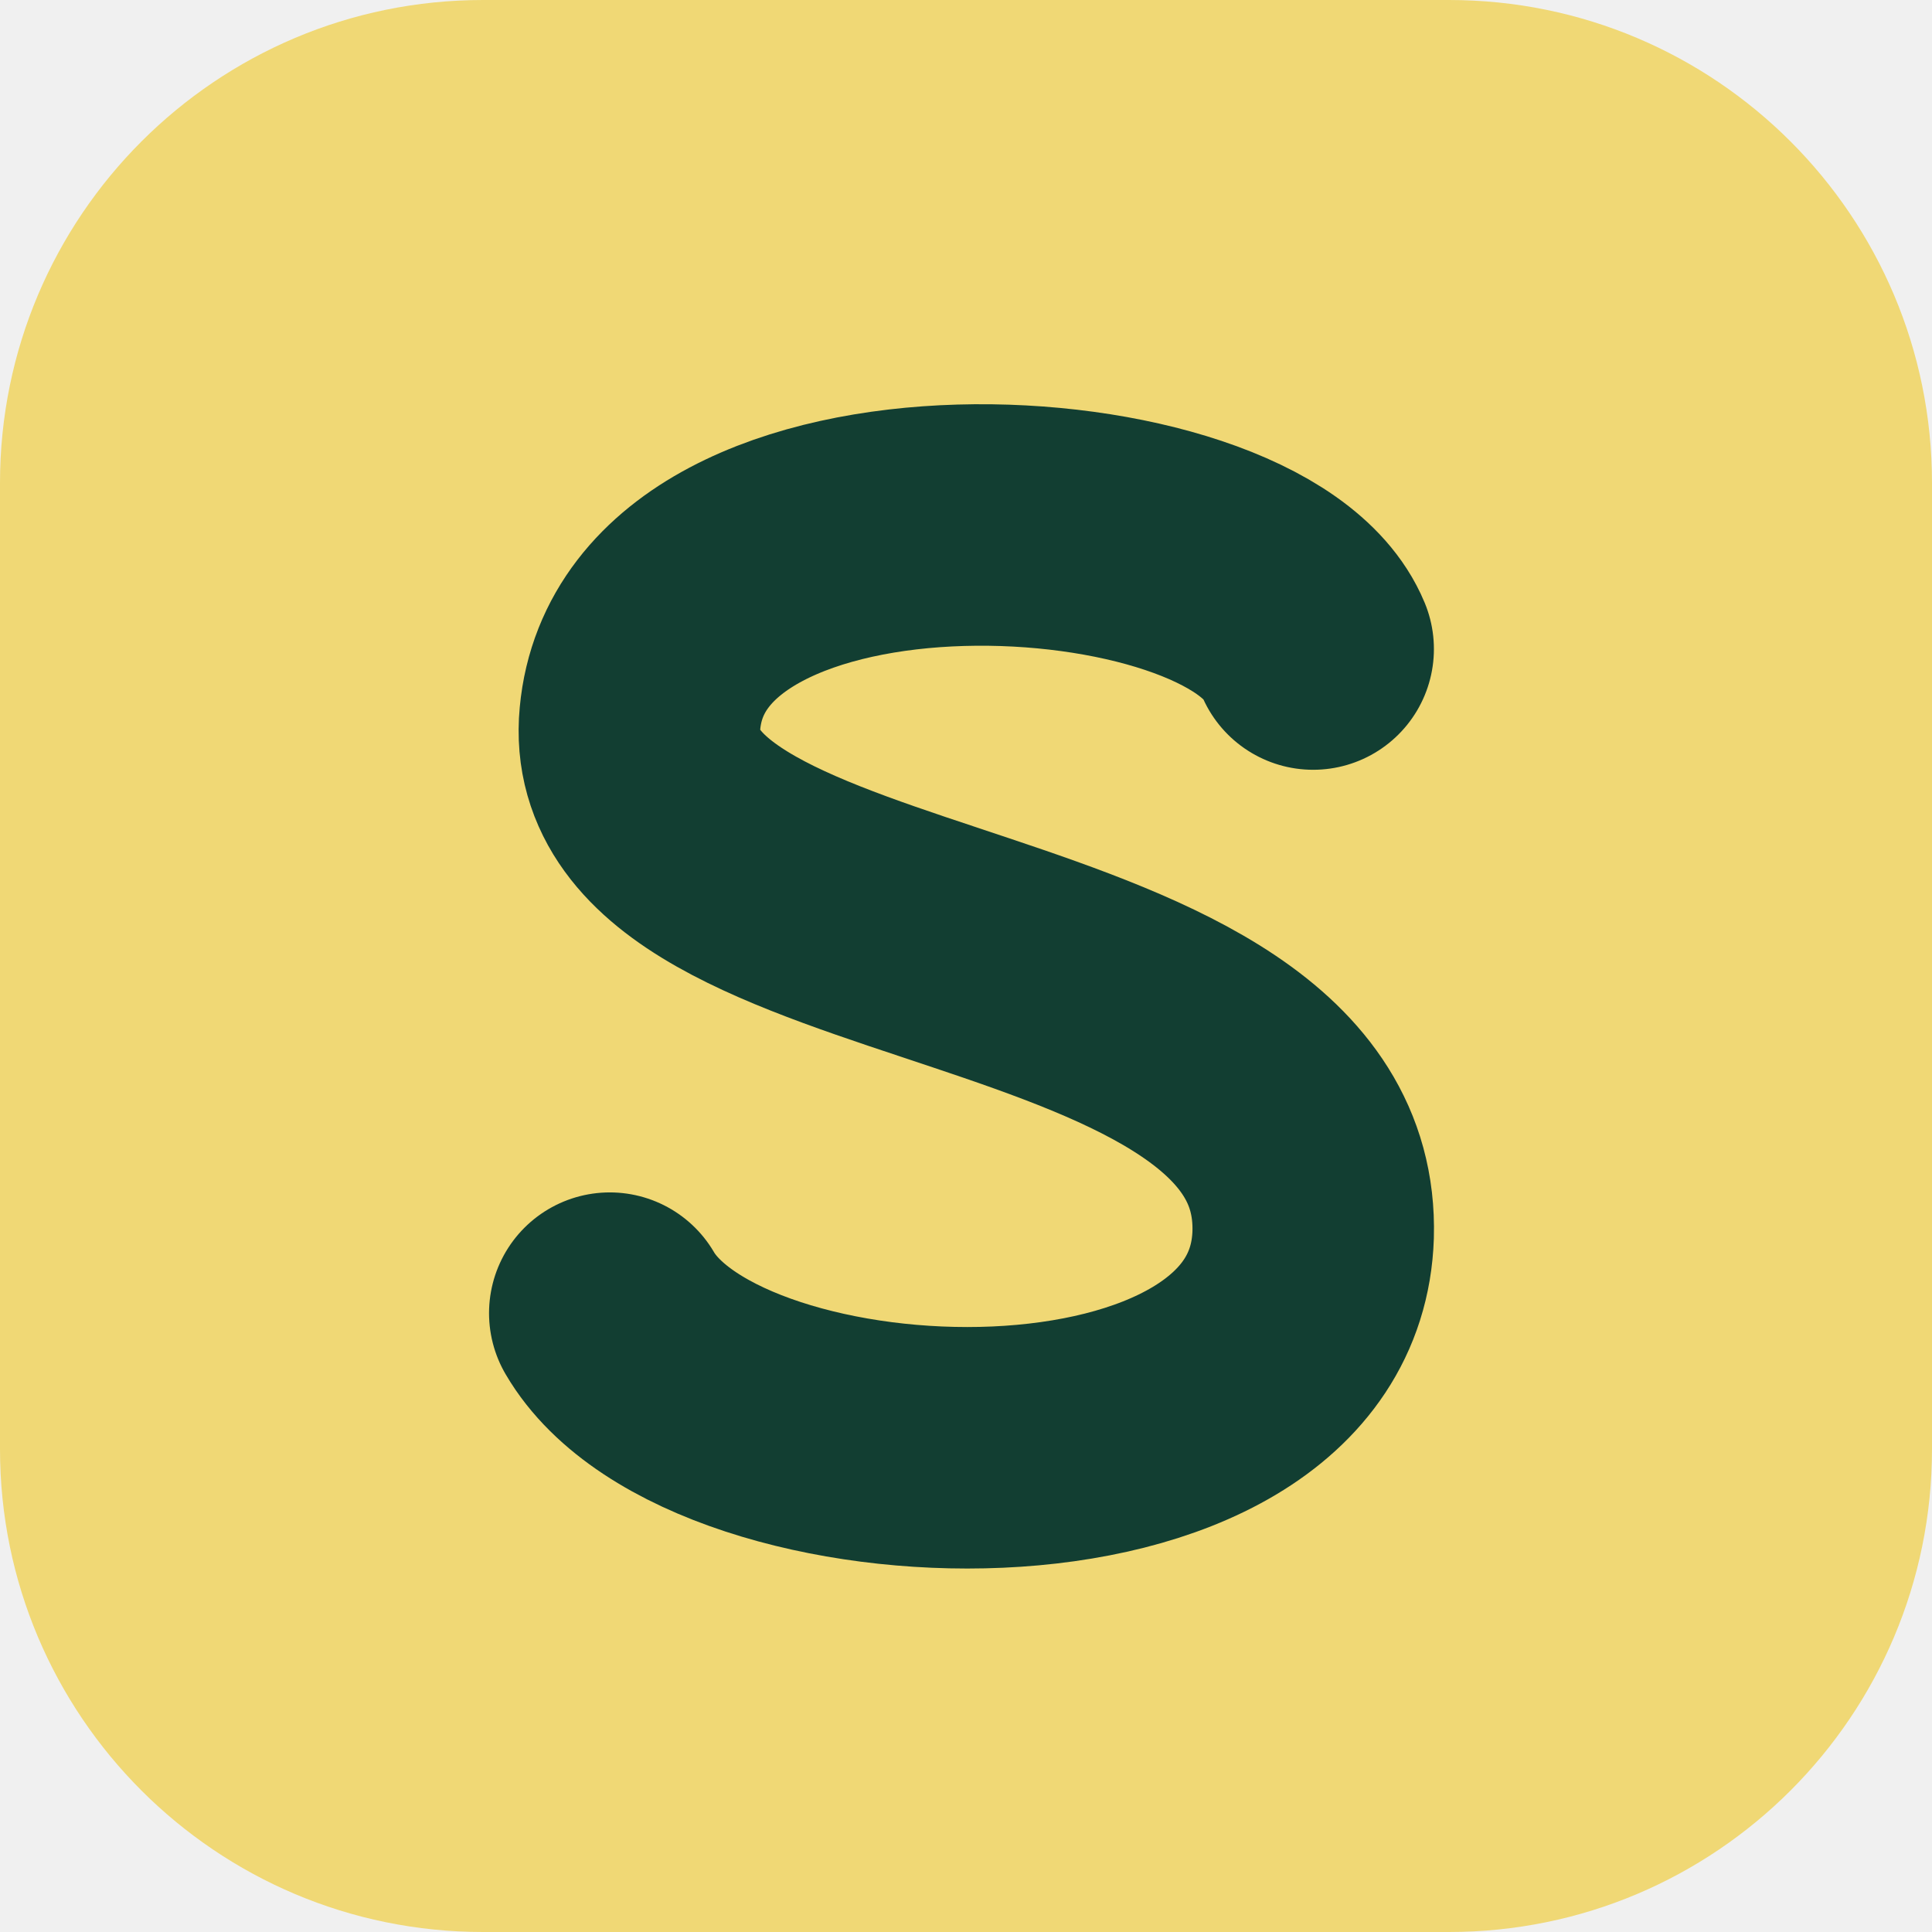
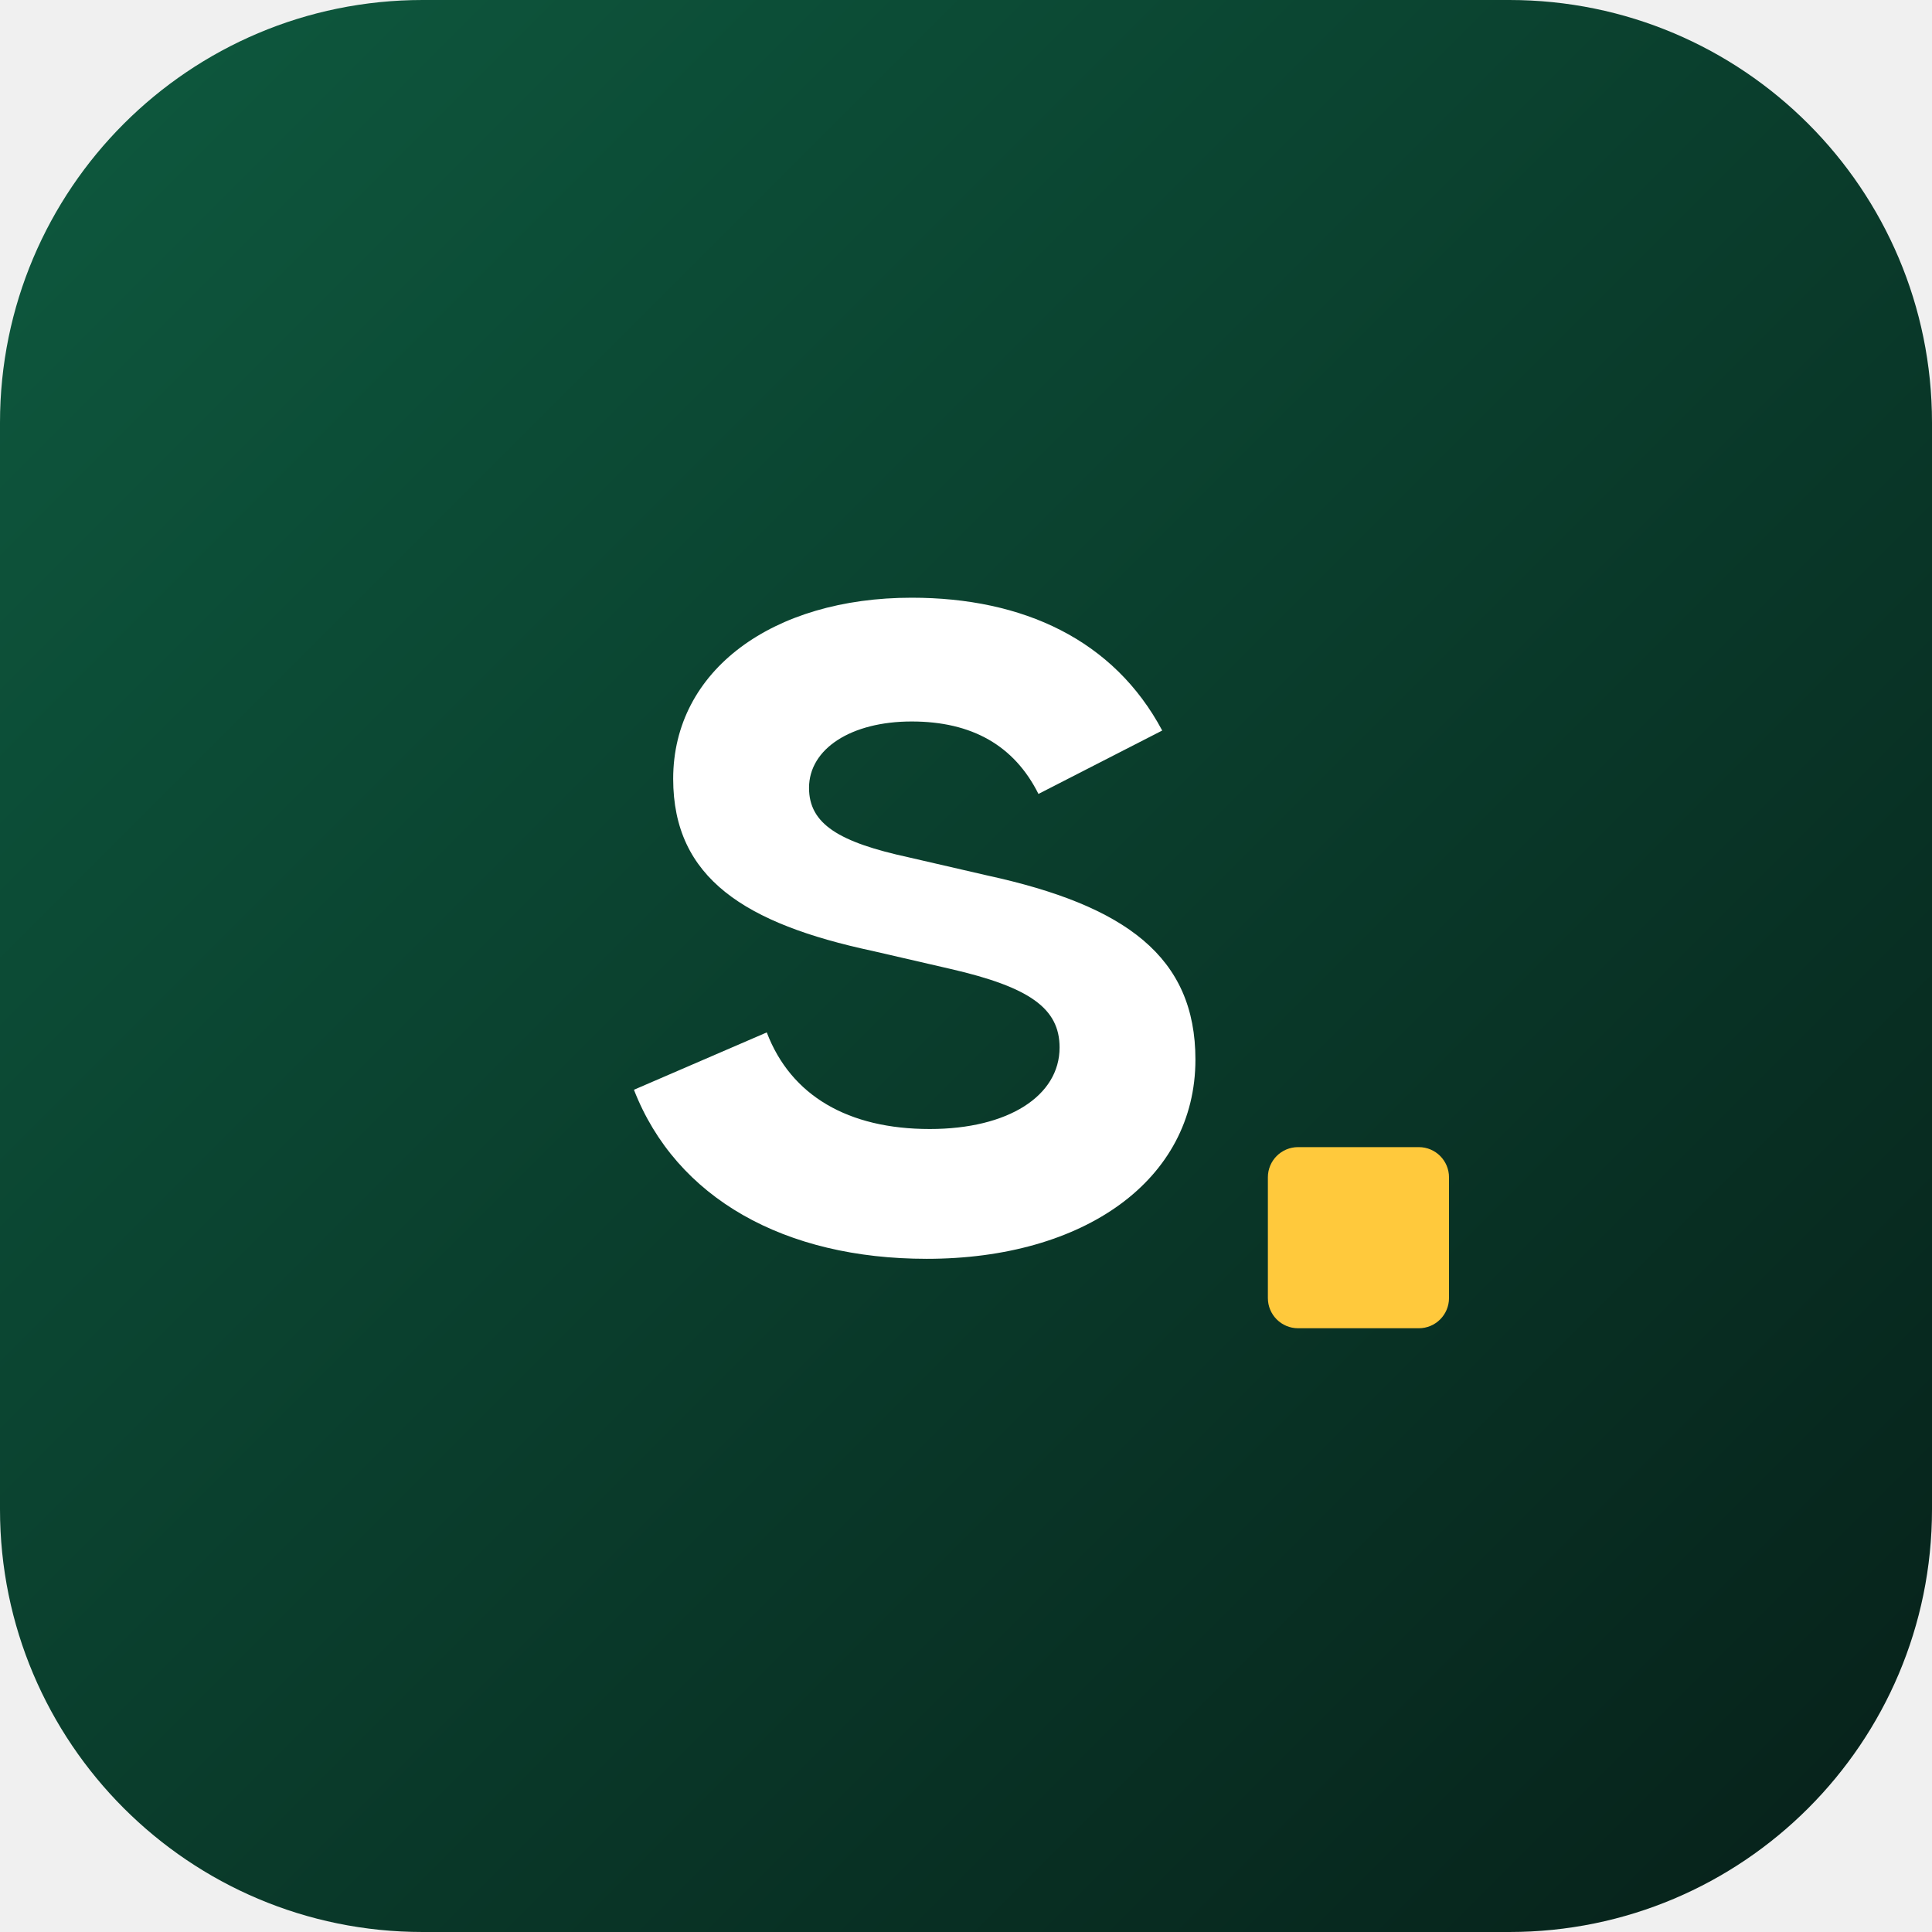
<svg xmlns="http://www.w3.org/2000/svg" viewBox="0 0 64 64">
-   <rect width="64" height="64" rx="16" fill="#F0D875" />
-   <path d="M43.5 21.5c-2.2-5.3-21.5-6.4-22.3 2.3-.8 8.4 22.6 6.6 22.3 17.1-.3 9.3-19.8 8.6-23.3 2.6" fill="none" stroke="#123E32" stroke-width="8" stroke-linecap="round" />
+   <defs>
+     <linearGradient id="g" x1="0" y1="0" x2="1" y2="1">
+       <stop offset="0" stop-color="#0E5A3F" />
+       <stop offset="1" stop-color="#062019" />
+     </linearGradient>
+   </defs>
+   <rect width="64" height="64" rx="14" fill="url(#g)" />
+   <path d="M38.5 24.2c-1.6-3-4.6-4.4-8.3-4.4-4.6 0-7.9 2.4-7.9 6 0 3.3 2.4 4.8 6.6 5.7l2.6.6c2.6.6 3.6 1.3 3.6 2.6 0 1.6-1.7 2.7-4.3 2.7-2.7 0-4.6-1.1-5.4-3.2l-4.4 1.9c1.4 3.6 5 5.6 9.7 5.6 5.2 0 8.9-2.6 8.9-6.6 0-3.4-2.3-5.1-6.9-6.1l-2.6-.6c-2.3-.5-3.3-1.1-3.3-2.3 0-1.3 1.4-2.2 3.4-2.2 2 0 3.4.8 4.2 2.4z" fill="#fff" />
+   <rect x="42" y="38" width="6" height="6" rx="1" fill="#FFC93C" />
</svg>
